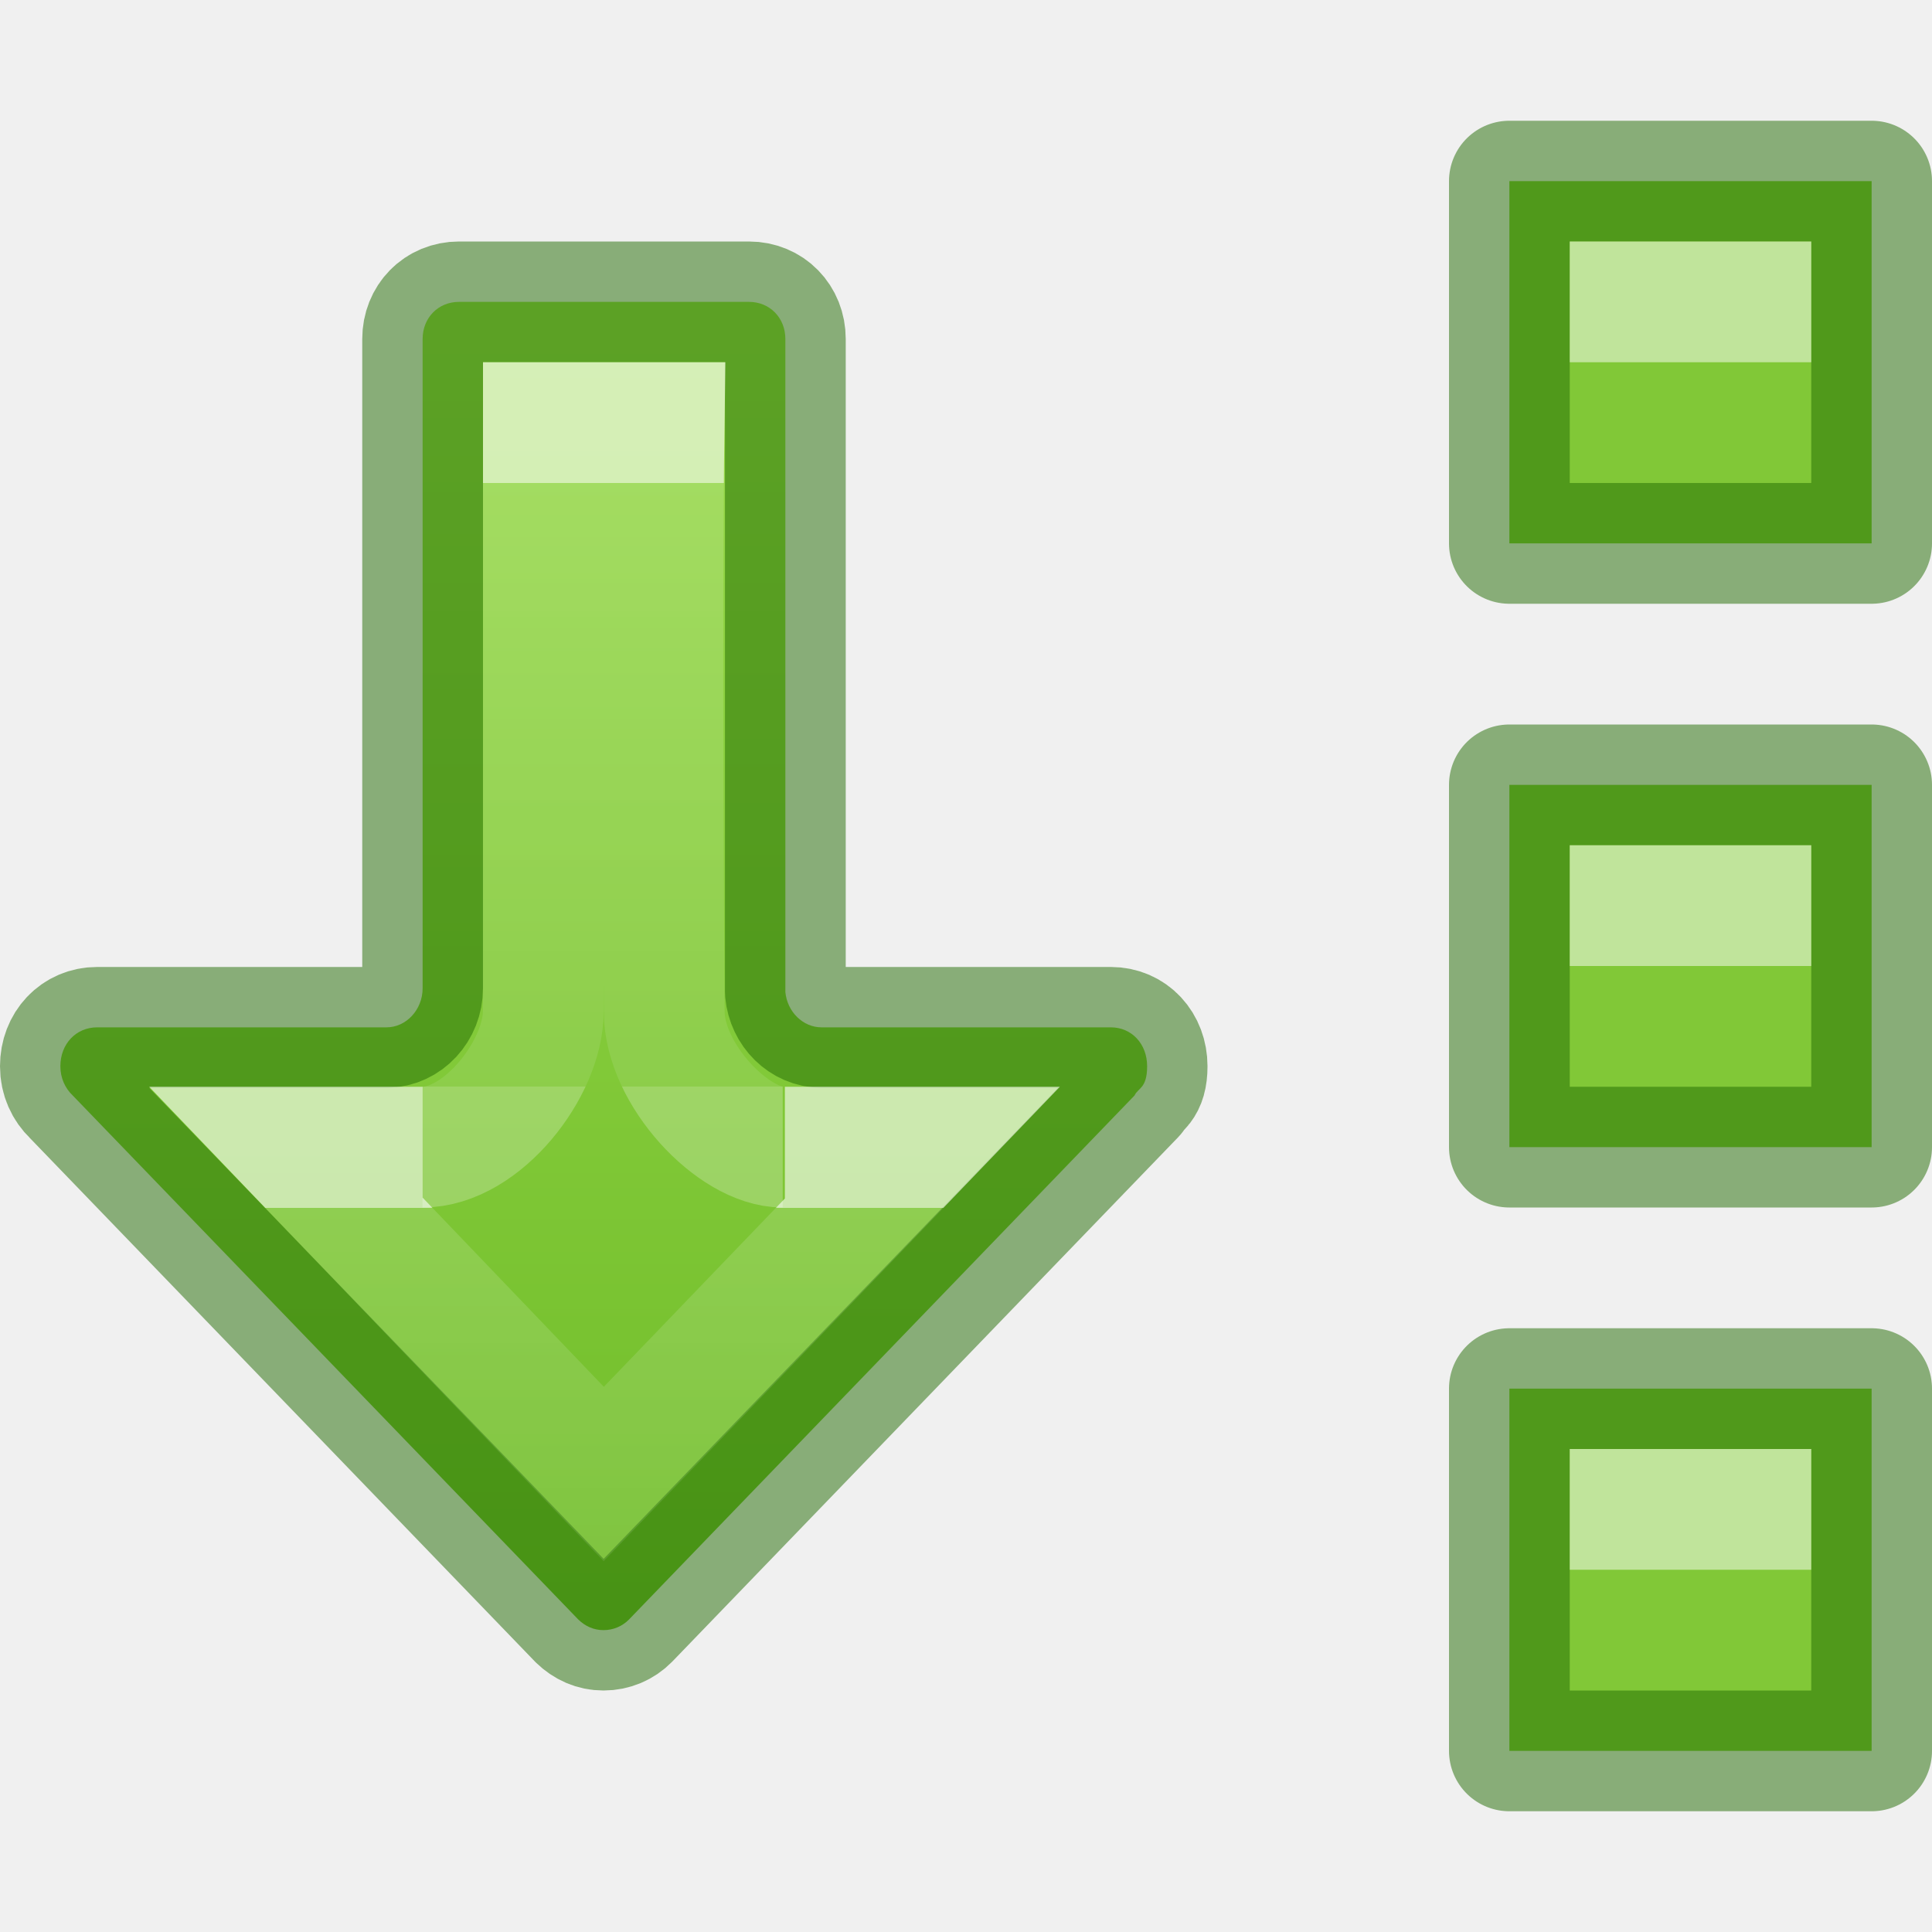
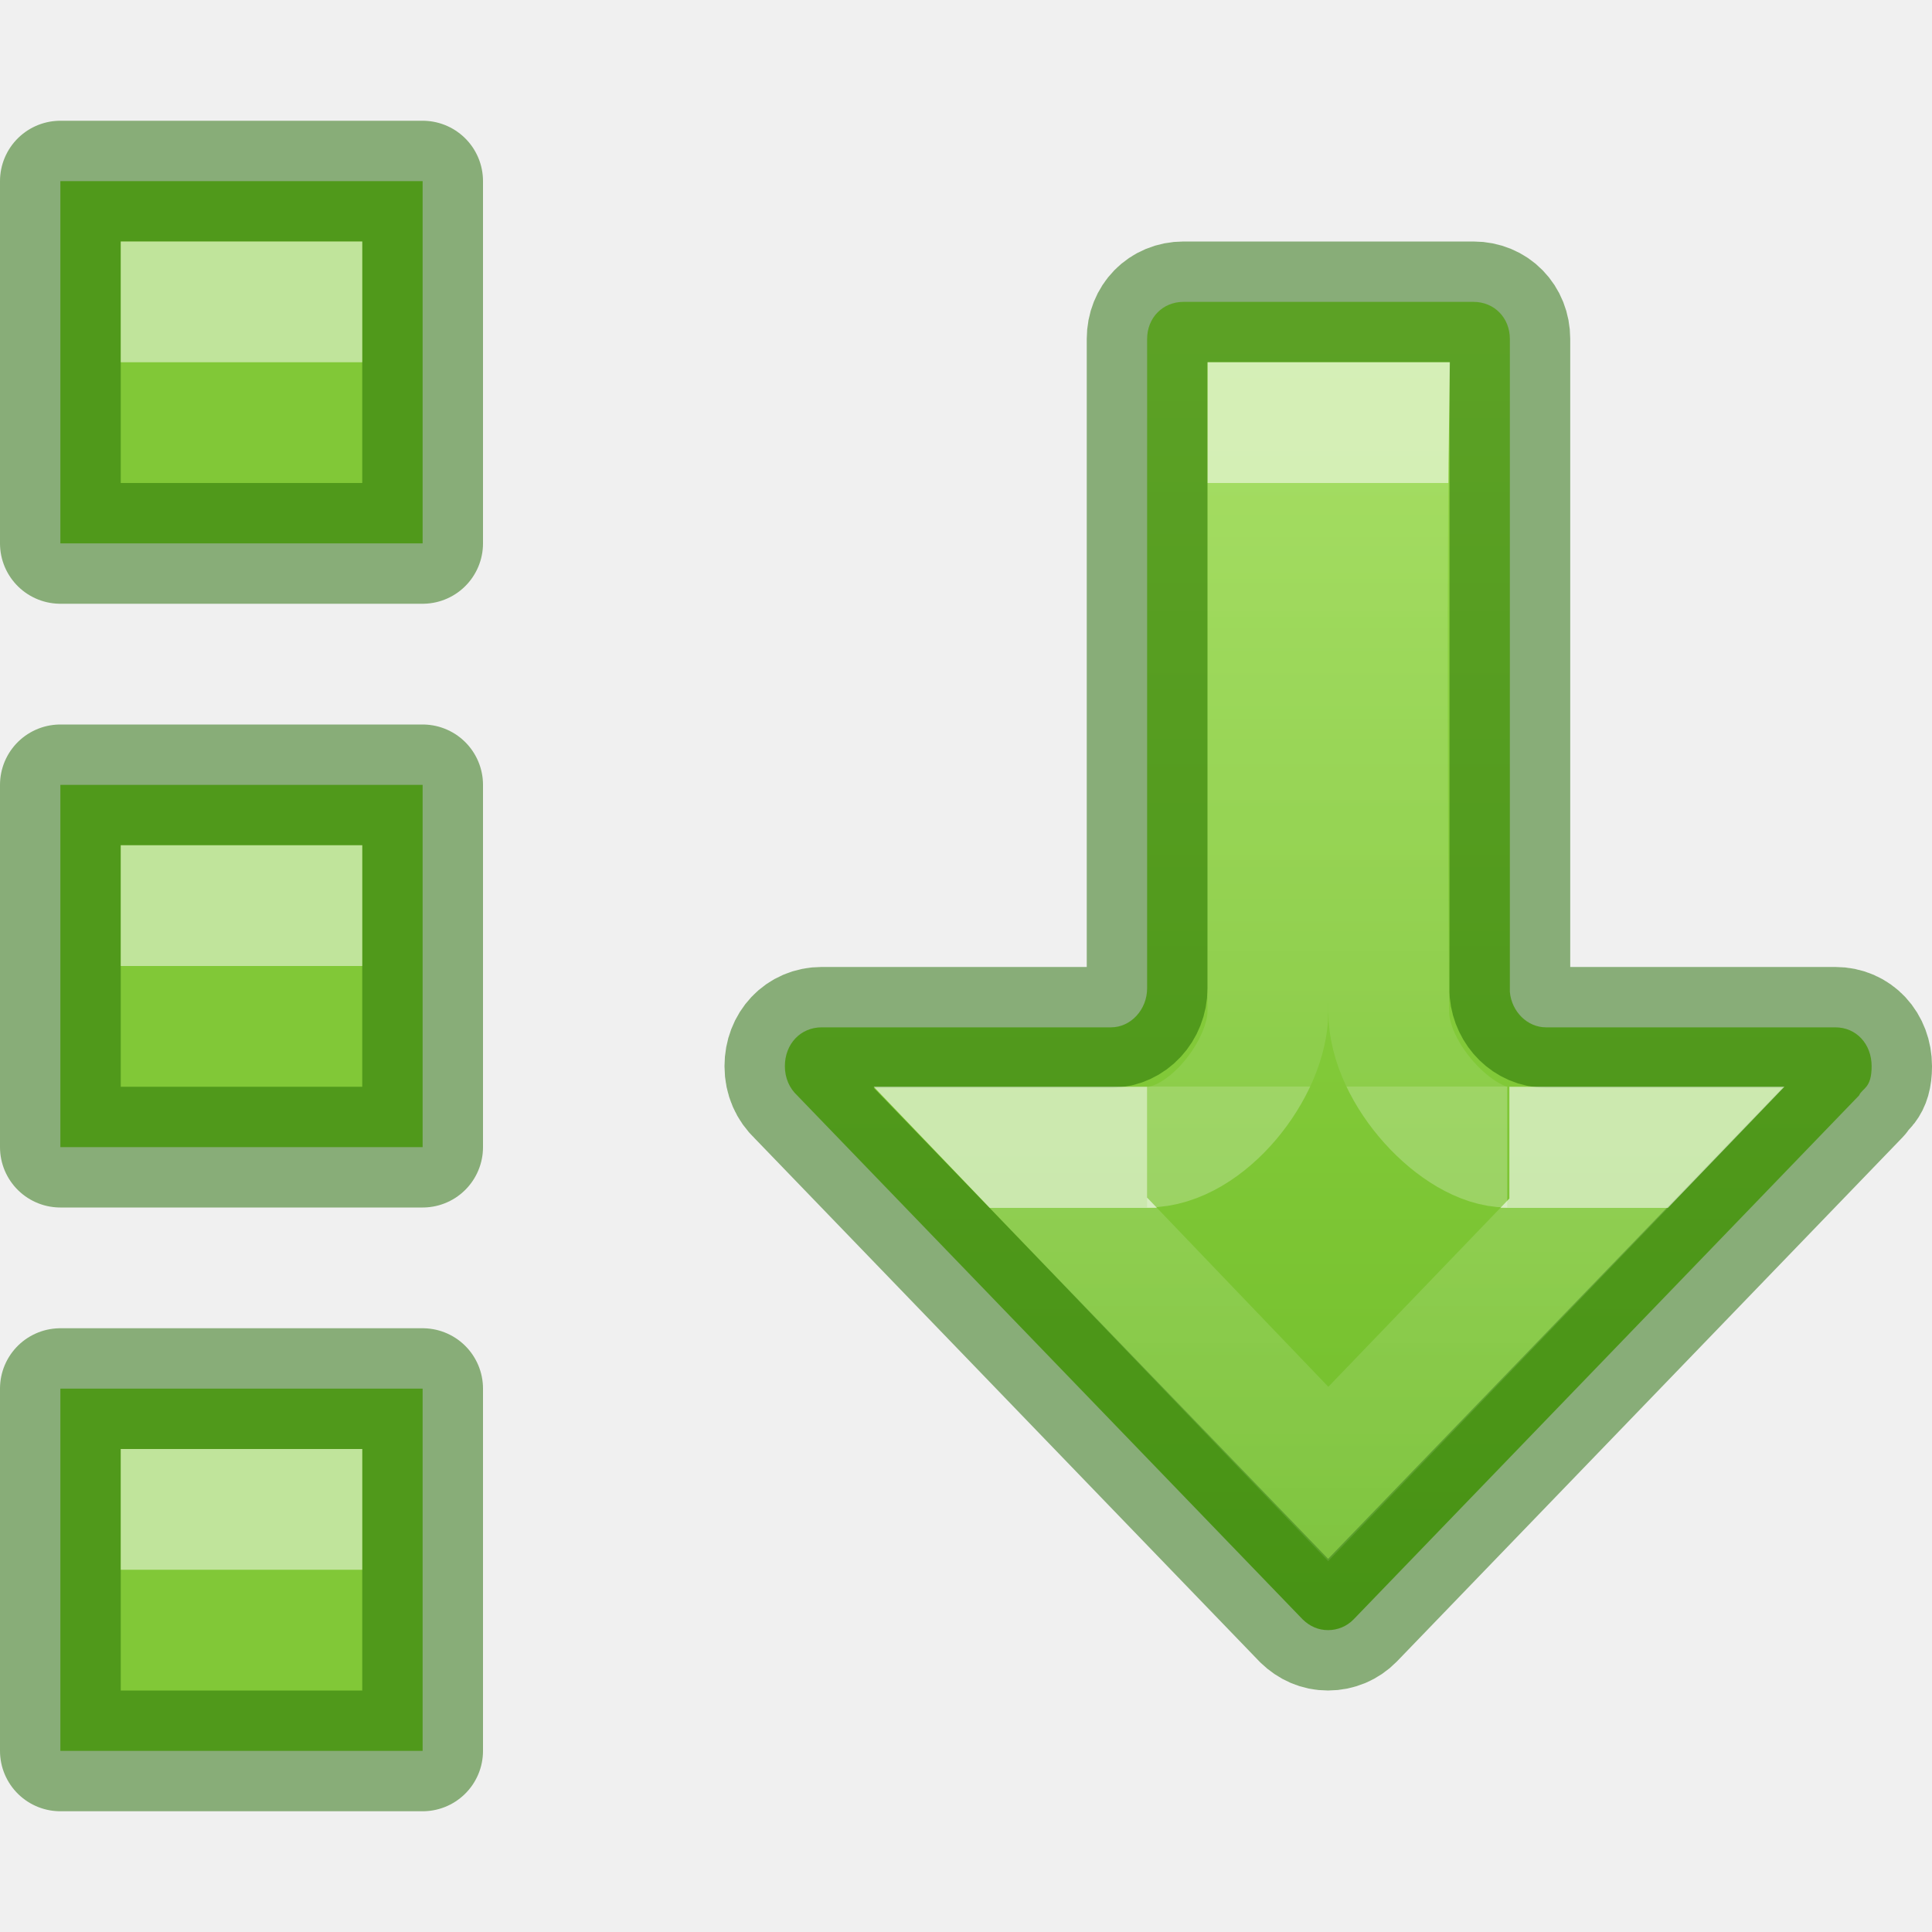
<svg xmlns="http://www.w3.org/2000/svg" xmlns:xlink="http://www.w3.org/1999/xlink" height="16" width="16" version="1.1" id="svg6">
  <defs id="defs10">
-     <linearGradient xlink:href="#linearGradient78" id="linearGradient72" gradientUnits="userSpaceOnUse" gradientTransform="matrix(0,0.6115758,-0.6008607,0,11.61123,0.9708395)" x1="21.304" y1="12.667" x2="1.683" y2="12.667" />
    <linearGradient id="linearGradient78">
      <stop style="stop-color:#9bdb4d;stop-opacity:1" offset="0" id="stop74" />
      <stop style="stop-color:#68b723;stop-opacity:1" offset="1" id="stop76" />
    </linearGradient>
-     <linearGradient y2="54.037" x2="34.913" y1="54.037" x1="20.443" gradientTransform="matrix(0,-0.5418866,0.4691634,0,-20.11542,22.91891)" gradientUnits="userSpaceOnUse" id="linearGradient940-5" xlink:href="#linearGradient1597-6" />
-     <linearGradient id="linearGradient1597-6">
-       <stop id="stop1589-2" style="stop-color:#ffffff;stop-opacity:1" offset="0" />
-       <stop id="stop1591-9" style="stop-color:#ffffff;stop-opacity:0.235" offset="0.362" />
-       <stop id="stop1593-1" style="stop-color:#ffffff;stop-opacity:0.157" offset="1" />
-       <stop id="stop1595-2" style="stop-color:#ffffff;stop-opacity:0.392" offset="1" />
-     </linearGradient>
-     <linearGradient y2="57.037" x2="17.95" y1="57.037" x1="25.631" gradientTransform="matrix(0,-0.3905614,0.4356269,0,-15.51934,20.01051)" gradientUnits="userSpaceOnUse" id="linearGradient940" xlink:href="#linearGradient1356" />
+     <linearGradient y2="57.037" x2="17.95" y1="57.037" x1="25.631" gradientTransform="matrix(0,-0.3905614,0.4356269,0,-9.519345,20.01051)" gradientUnits="userSpaceOnUse" id="linearGradient940" xlink:href="#linearGradient1356" />
    <linearGradient id="linearGradient1356">
      <stop offset="0" style="stop-color:#ffffff;stop-opacity:1" id="stop1348" />
      <stop offset="0" style="stop-color:#ffffff;stop-opacity:0.235" id="stop1350" />
      <stop offset="1" style="stop-color:#ffffff;stop-opacity:0.157" id="stop1352" />
      <stop offset="1" style="stop-color:#ffffff;stop-opacity:0.392" id="stop1354" />
    </linearGradient>
-     <linearGradient xlink:href="#linearGradient1597" id="linearGradient940-2" gradientUnits="userSpaceOnUse" gradientTransform="matrix(0,-0.6697593,0.4969918,0,-18.86498,27.52559)" x1="35.125" y1="53.037" x2="27.66" y2="53.037" />
+     <linearGradient xlink:href="#linearGradient1597" id="linearGradient940-2" gradientUnits="userSpaceOnUse" gradientTransform="matrix(0,-0.6697593,0.4969918,0,-12.86498,27.52559)" x1="35.125" y1="53.037" x2="27.66" y2="53.037" />
    <linearGradient id="linearGradient1597">
      <stop id="stop1589" style="stop-color:#ffffff;stop-opacity:1" offset="0" />
      <stop id="stop1591" style="stop-color:#ffffff;stop-opacity:0.235" offset="0" />
      <stop id="stop1593" style="stop-color:#ffffff;stop-opacity:0.157" offset="1" />
      <stop id="stop1595" style="stop-color:#ffffff;stop-opacity:0.392" offset="1" />
    </linearGradient>
-     <linearGradient y2="10.25" x2="23.837" y1="10.25" x1="1.683" gradientTransform="matrix(0,0.6115758,-0.6008607,0,14.61123,0.9708424)" gradientUnits="userSpaceOnUse" id="linearGradient72-3" xlink:href="#linearGradient78" />
-     <linearGradient y2="10.25" x2="23.837" y1="10.25" x1="1.683" gradientTransform="matrix(0,0.6115758,-0.6008607,0,14.61123,2.970842)" gradientUnits="userSpaceOnUse" id="linearGradient72-3-3" xlink:href="#linearGradient78" />
+     <linearGradient y2="10.25" x2="23.837" y1="10.25" x1="1.683" gradientTransform="matrix(0,0.6115758,-0.6008607,0,20.61123,0.9708424)" gradientUnits="userSpaceOnUse" id="linearGradient72-3" xlink:href="#linearGradient78" />
  </defs>
-   <path d="m 4.998,13.5 c -0.081,0 -0.151,-0.032 -0.209,-0.088 L 0.602,9.072 c -0.062,-0.059 -0.102,-0.143 -0.102,-0.242 0,-0.185 0.13,-0.322 0.305,-0.322 H 3.201 C 3.364,8.508 3.5,8.362 3.5,8.184 V 2.807 c 0,-0.175 0.129,-0.307 0.301,-0.307 h 2.402 c 0.172,0 0.301,0.132 0.301,0.307 v 5.408 c 0.015,0.164 0.146,0.293 0.299,0.293 h 2.396 c 0.174,0 0.301,0.138 0.301,0.322 0,0.185 -0.076,0.179 -0.104,0.242 l -4.187,4.34 c -0.055,0.056 -0.13,0.088 -0.211,0.088 z" style="font-variation-settings:normal;vector-effect:none;fill:url(#linearGradient72-3);fill-opacity:1;stroke:#206b00;stroke-width:1;stroke-linecap:round;stroke-linejoin:round;stroke-miterlimit:4;stroke-dasharray:none;stroke-dashoffset:0;stroke-opacity:0.5;stop-color:#000000;opacity:1;-inkscape-stroke:none;stop-opacity:1" id="path873-5-5" />
-   <rect style="fill:#81c837;fill-opacity:1;stroke:#206b00;stroke-width:1;stroke-linecap:round;stroke-linejoin:round;stroke-miterlimit:4;stroke-dasharray:none;stroke-opacity:0.502;paint-order:normal" id="rect856" width="3" height="3" x="12.5" y="1.5" />
-   <rect style="fill:#81c837;fill-opacity:1;stroke:#206b00;stroke-width:1;stroke-linecap:round;stroke-linejoin:round;stroke-miterlimit:4;stroke-dasharray:none;stroke-opacity:0.502;paint-order:normal" id="rect10630" width="3" height="3" x="12.5" y="6.5" />
-   <rect style="fill:#81c837;fill-opacity:1;stroke:#206b00;stroke-width:1;stroke-linecap:round;stroke-linejoin:round;stroke-miterlimit:4;stroke-dasharray:none;stroke-opacity:0.502;paint-order:normal" id="rect10632" width="3" height="3" x="12.5" y="11.5" />
-   <rect style="opacity:0.5;fill:#ffffff;fill-opacity:1;stroke:none;stroke-width:1;stroke-linecap:round;stroke-linejoin:round;stroke-miterlimit:4;stroke-dasharray:none;stroke-opacity:0.502;paint-order:normal" id="rect20652" width="2" height="1" x="13" y="2" />
-   <rect style="opacity:0.5;fill:#ffffff;fill-opacity:1;stroke:none;stroke-width:1;stroke-linecap:round;stroke-linejoin:round;stroke-miterlimit:4;stroke-dasharray:none;stroke-opacity:0.502;paint-order:normal" id="rect20654" width="2" height="1" x="13" y="7" />
-   <rect style="opacity:0.5;fill:#ffffff;fill-opacity:1;stroke:none;stroke-width:1;stroke-linecap:round;stroke-linejoin:round;stroke-miterlimit:4;stroke-dasharray:none;stroke-opacity:0.502;paint-order:normal" id="rect20656" width="2" height="1" x="13" y="12" />
-   <path d="M 3.5,9.5 H 2.407 l 2.593,2.707 2.603,-2.707 h -1.103" style="font-variation-settings:normal;opacity:0.6;vector-effect:none;fill:none;fill-opacity:1;stroke:url(#linearGradient940);stroke-width:1;stroke-linecap:butt;stroke-linejoin:miter;stroke-miterlimit:4;stroke-dasharray:none;stroke-dashoffset:0;stroke-opacity:1;marker:none;marker-start:none;marker-mid:none;marker-end:none;stop-color:#000000" id="path873-5-5-2" />
-   <path d="m 6.482,9.5 c -0.411,0 -0.981,-0.606 -0.981,-1.12 0,0 -0.025,-3.222 -9.955e-4,-4.88 H 4.5 l -9.955e-4,4.88 c -6.22e-5,0.465 -0.503,1.12 -1,1.12" style="font-variation-settings:normal;opacity:0.6;vector-effect:none;fill:none;fill-opacity:1;stroke:url(#linearGradient940-2);stroke-width:1;stroke-linecap:butt;stroke-linejoin:miter;stroke-miterlimit:4;stroke-dasharray:none;stroke-dashoffset:0;stroke-opacity:1;marker:none;marker-start:none;marker-mid:none;marker-end:none;stop-color:#000000" id="path873-5-5-2-6" />
+   <rect style="fill:#81c837;fill-opacity:1;stroke:#206b00;stroke-width:1;stroke-linecap:round;stroke-linejoin:round;stroke-miterlimit:4;stroke-dasharray:none;stroke-opacity:0.502;paint-order:normal" id="rect856" width="3" height="3" x="0.5" y="1.5" />
+   <rect style="fill:#81c837;fill-opacity:1;stroke:#206b00;stroke-width:1;stroke-linecap:round;stroke-linejoin:round;stroke-miterlimit:4;stroke-dasharray:none;stroke-opacity:0.502;paint-order:normal" id="rect10630" width="3" height="3" x="0.5" y="6.5" />
+   <rect style="fill:#81c837;fill-opacity:1;stroke:#206b00;stroke-width:1;stroke-linecap:round;stroke-linejoin:round;stroke-miterlimit:4;stroke-dasharray:none;stroke-opacity:0.502;paint-order:normal" id="rect10632" width="3" height="3" x="0.5" y="11.5" />
+   <rect style="opacity:0.5;fill:#ffffff;fill-opacity:1;stroke:none;stroke-width:1;stroke-linecap:round;stroke-linejoin:round;stroke-miterlimit:4;stroke-dasharray:none;stroke-opacity:0.502;paint-order:normal" id="rect20652" width="2" height="1" x="1" y="2" />
+   <rect style="opacity:0.5;fill:#ffffff;fill-opacity:1;stroke:none;stroke-width:1;stroke-linecap:round;stroke-linejoin:round;stroke-miterlimit:4;stroke-dasharray:none;stroke-opacity:0.502;paint-order:normal" id="rect20654" width="2" height="1" x="1" y="7" />
+   <rect style="opacity:0.5;fill:#ffffff;fill-opacity:1;stroke:none;stroke-width:1;stroke-linecap:round;stroke-linejoin:round;stroke-miterlimit:4;stroke-dasharray:none;stroke-opacity:0.502;paint-order:normal" id="rect20656" width="2" height="1" x="1" y="12" />
+   <path d="m 10.998,13.5 c -0.081,0 -0.151,-0.032 -0.209,-0.088 L 6.602,9.072 C 6.539,9.013 6.5,8.929 6.5,8.83 c 0,-0.185 0.13,-0.322 0.305,-0.322 H 9.201 C 9.364,8.508 9.5,8.362 9.5,8.184 V 2.807 c 0,-0.175 0.129,-0.307 0.301,-0.307 h 2.402 c 0.172,0 0.301,0.132 0.301,0.307 v 5.408 c 0.015,0.164 0.146,0.293 0.299,0.293 h 2.396 c 0.174,0 0.301,0.138 0.301,0.322 0,0.185 -0.076,0.179 -0.104,0.242 l -4.187,4.34 c -0.055,0.056 -0.13,0.088 -0.211,0.088 z" style="font-variation-settings:normal;opacity:1;vector-effect:none;fill:url(#linearGradient72-3);fill-opacity:1;stroke:#206b00;stroke-width:1;stroke-linecap:round;stroke-linejoin:round;stroke-miterlimit:4;stroke-dasharray:none;stroke-dashoffset:0;stroke-opacity:0.5;-inkscape-stroke:none;stop-color:#000000;stop-opacity:1" id="path873-5-5" />
+   <path d="M 9.5,9.5 H 8.407 l 2.593,2.707 2.603,-2.707 h -1.103" style="font-variation-settings:normal;opacity:0.6;vector-effect:none;fill:none;fill-opacity:1;stroke:url(#linearGradient940);stroke-width:1;stroke-linecap:butt;stroke-linejoin:miter;stroke-miterlimit:4;stroke-dasharray:none;stroke-dashoffset:0;stroke-opacity:1;marker:none;marker-start:none;marker-mid:none;marker-end:none;stop-color:#000000" id="path873-5-5-2" />
+   <path d="m 12.482,9.5 c -0.411,0 -0.981,-0.606 -0.981,-1.12 0,0 -0.025,-3.222 -9.95e-4,-4.88 h -0.999 l -9.95e-4,4.88 c -6.3e-5,0.465 -0.503,1.12 -1,1.12" style="font-variation-settings:normal;opacity:0.6;vector-effect:none;fill:none;fill-opacity:1;stroke:url(#linearGradient940-2);stroke-width:1;stroke-linecap:butt;stroke-linejoin:miter;stroke-miterlimit:4;stroke-dasharray:none;stroke-dashoffset:0;stroke-opacity:1;marker:none;marker-start:none;marker-mid:none;marker-end:none;stop-color:#000000" id="path873-5-5-2-6" />
</svg>
